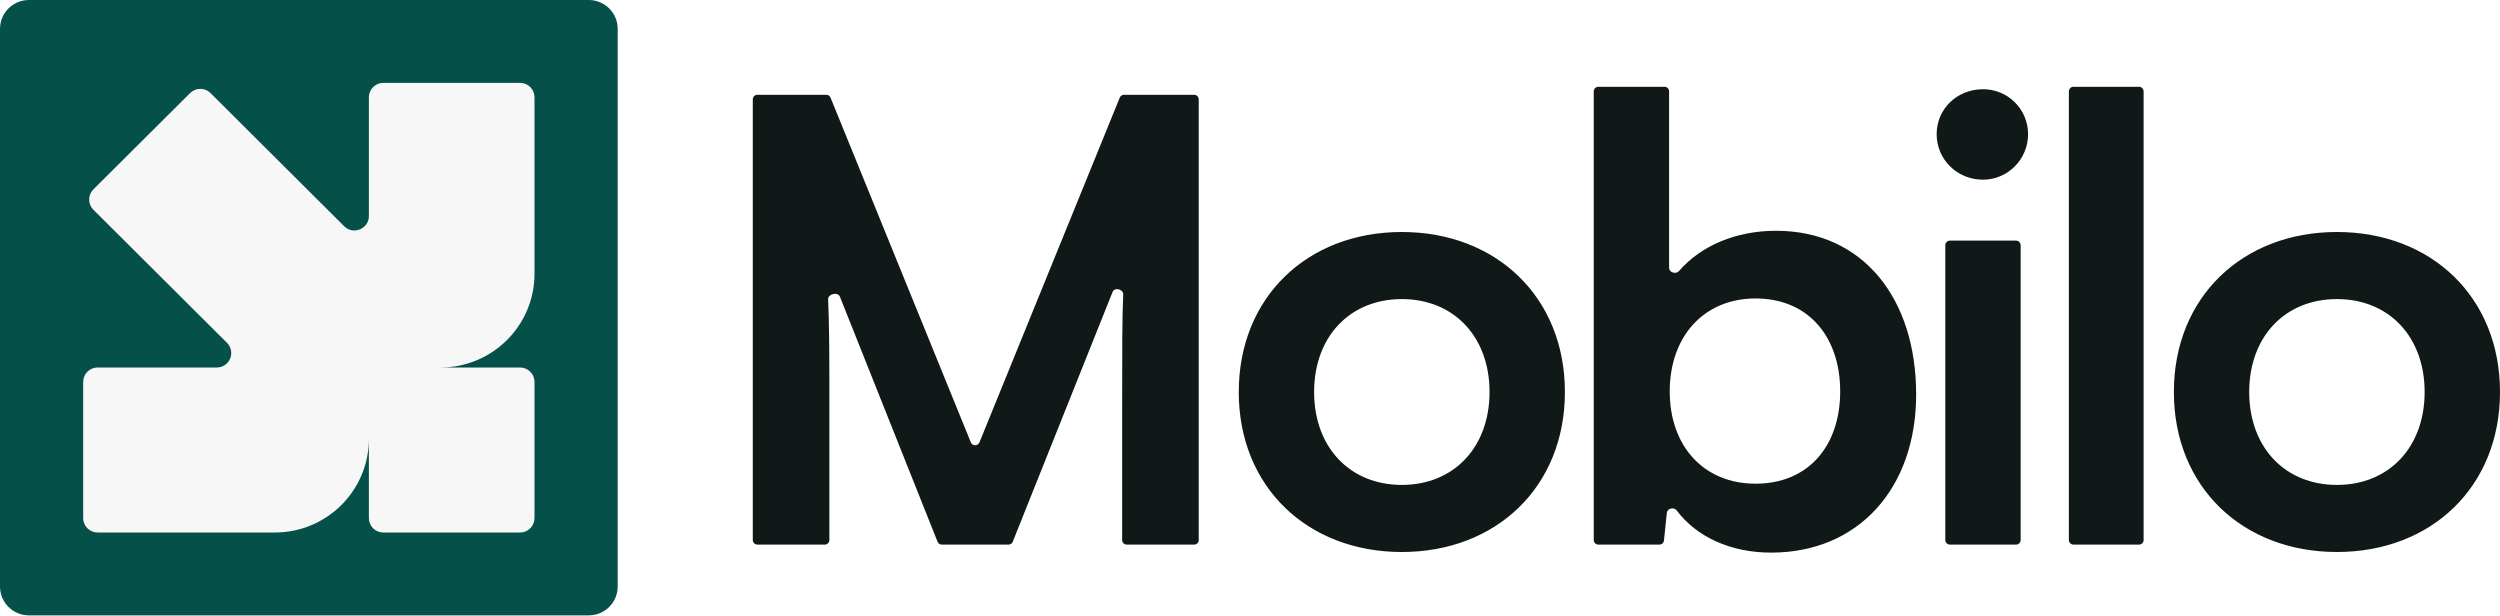
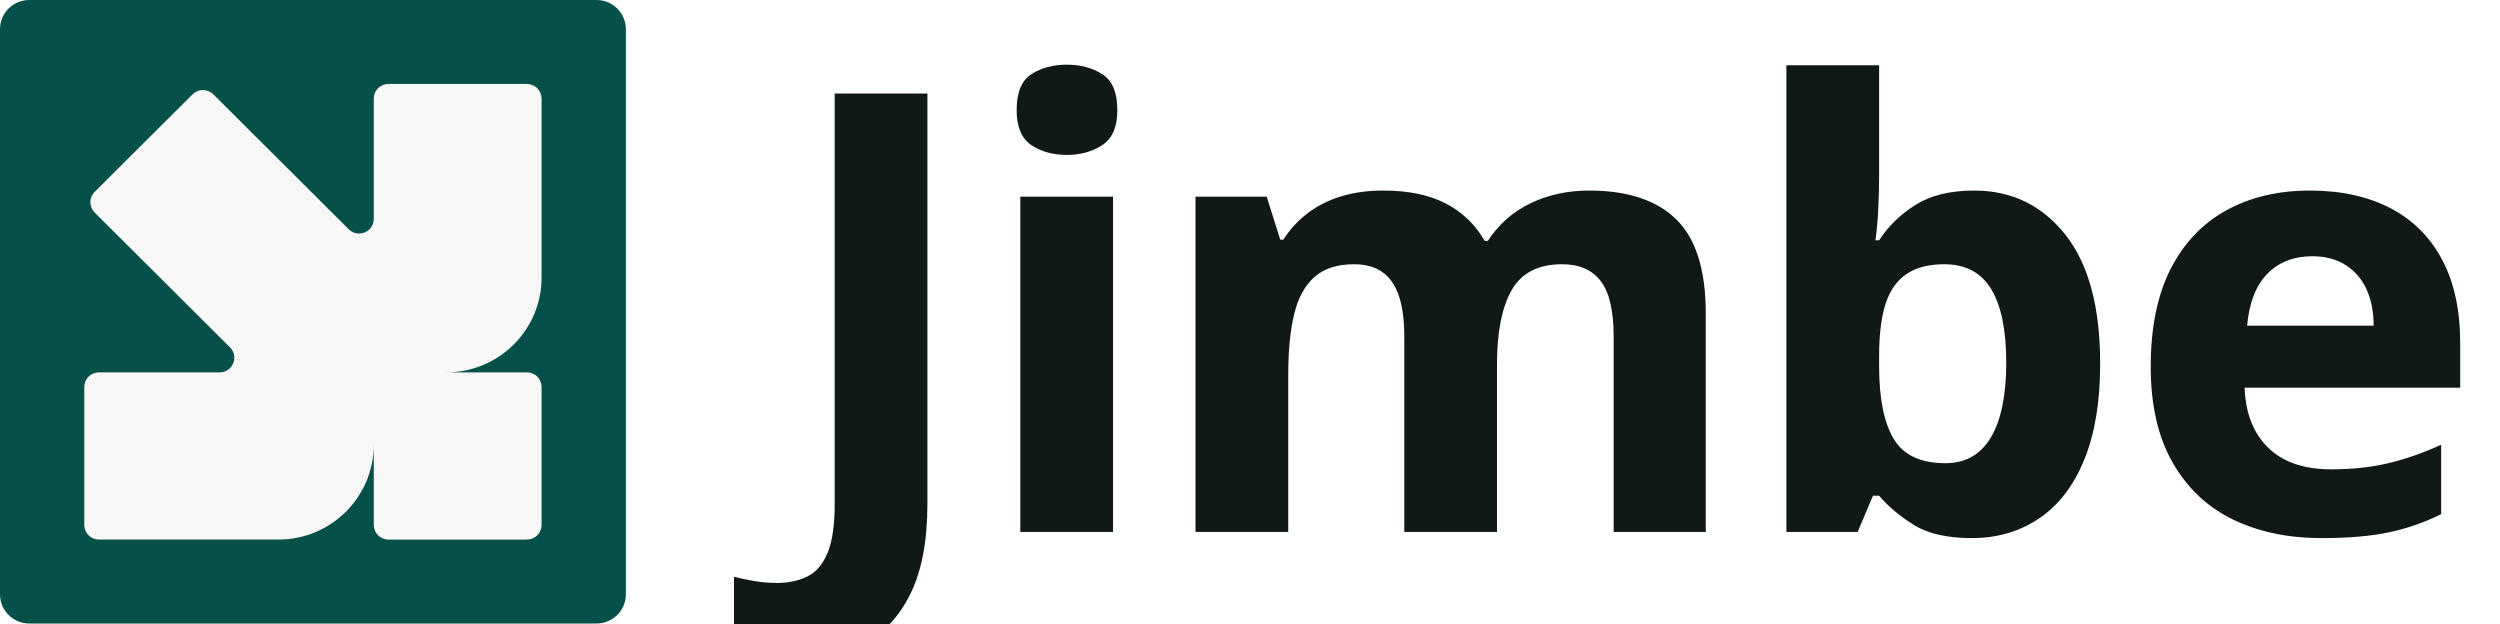
- <svg xmlns="http://www.w3.org/2000/svg" width="130" height="32" fill="none">
+ <svg xmlns="http://www.w3.org/2000/svg" width="128.3" height="32" viewBox="0 0 128.3 32" fill="none">
  <path fill="#055049" d="M0 1.499C0 .67.674 0 1.504 0h29.111c.831 0 1.505.671 1.505 1.499V30.5c0 .828-.674 1.499-1.505 1.499H1.505A1.5 1.5 0 0 1 0 30.501z" />
  <path fill="#F7F7F7" d="M4.325 19.86a.75.75 0 0 1 .752-.75h6.198a.75.75 0 0 0 .531-1.28l-6.949-6.923a.747.747 0 0 1 0-1.06L9.884 4.84a.754.754 0 0 1 1.063 0l6.95 6.924c.474.472 1.285.138 1.285-.53V5.059a.75.75 0 0 1 .752-.75h7.108a.75.75 0 0 1 .752.75v9.18c0 2.69-2.189 4.871-4.889 4.871h4.137a.75.75 0 0 1 .752.75v7.082a.75.75 0 0 1-.752.749h-7.108a.75.75 0 0 1-.752-.75V22.82c0 2.69-2.19 4.87-4.89 4.87H5.077a.75.75 0 0 1-.752-.748z" />
-   <path fill="#101918" d="M43.127 28.08a.24.24 0 0 1-.24.24h-3.502a.24.24 0 0 1-.24-.24V5.168a.24.24 0 0 1 .24-.24h3.58a.24.24 0 0 1 .223.15l7.296 17.925c.081.2.365.2.447 0l7.296-17.925a.24.24 0 0 1 .223-.15h3.644a.24.24 0 0 1 .24.24V28.08a.24.24 0 0 1-.24.24h-3.501a.24.24 0 0 1-.241-.24v-6.96c0-2.941 0-4.582.055-5.805.013-.282-.449-.393-.554-.13l-5.19 12.984a.24.24 0 0 1-.224.151h-3.463a.24.24 0 0 1-.224-.151l-5.078-12.743c-.106-.266-.625-.143-.612.144.054 1.202.065 2.663.065 4.366zm21.289-7.696c0-4.928 3.565-8.32 8.48-8.32 4.914 0 8.479 3.392 8.479 8.32s-3.565 8.32-8.48 8.32c-4.914 0-8.48-3.392-8.48-8.32Zm3.918 0c0 2.88 1.863 4.832 4.561 4.832s4.561-1.952 4.561-4.832-1.863-4.832-4.56-4.832c-2.699 0-4.562 1.952-4.562 4.832m18.193 7.721a.24.24 0 0 1-.24.215h-3.171a.24.24 0 0 1-.241-.24V4.752a.24.24 0 0 1 .24-.24h3.438a.24.24 0 0 1 .24.24v9.174c0 .245.358.352.518.166C88.446 12.77 90.293 12 92.35 12c4.528 0 7.29 3.52 7.29 8.512 0 4.864-2.987 8.224-7.548 8.224-2.059 0-3.853-.793-4.901-2.19-.144-.192-.49-.12-.515.119l-.15 1.44Zm.299-7.753c0 2.848 1.766 4.8 4.464 4.8 2.763 0 4.4-1.984 4.4-4.8s-1.637-4.832-4.4-4.832c-2.698 0-4.464 1.984-4.464 4.832m16.289-11.008c-1.349 0-2.409-1.056-2.409-2.368s1.06-2.336 2.409-2.336a2.333 2.333 0 0 1 2.345 2.336c0 1.312-1.06 2.368-2.345 2.368m-1.718 18.976a.24.24 0 0 1-.241-.24V12.752a.24.24 0 0 1 .241-.24h3.436a.24.24 0 0 1 .241.24V28.08a.24.24 0 0 1-.241.24zm10.071-.24a.24.24 0 0 1-.241.24h-3.405a.24.24 0 0 1-.241-.24V4.752a.24.24 0 0 1 .241-.24h3.405a.24.24 0 0 1 .241.24zm1.573-7.696c0-4.928 3.565-8.32 8.479-8.32 4.915 0 8.48 3.392 8.48 8.32s-3.565 8.32-8.48 8.32c-4.914 0-8.479-3.392-8.479-8.32m3.918 0c0 2.88 1.863 4.832 4.561 4.832s4.561-1.952 4.561-4.832-1.863-4.832-4.561-4.832-4.561 1.952-4.561 4.832" />
+   <path fill="#101918" d="M40.473 33.918Q39.559 33.918 38.866 33.807Q38.172 33.697 37.668 33.571L37.668 29.6Q38.172 29.726 38.724 29.821Q39.275 29.916 39.905 29.916Q40.725 29.916 41.402 29.6Q42.08 29.285 42.458 28.403Q42.836 27.521 42.836 25.882L42.836 4.8L47.595 4.8L47.595 25.85Q47.595 28.75 46.696 30.53Q45.798 32.311 44.191 33.114Q42.584 33.918 40.473 33.918ZM57.121 10.094L57.121 27.3L52.363 27.3L52.363 10.094L57.121 10.094ZM54.758 3.319Q55.797 3.319 56.57 3.807Q57.342 4.296 57.342 5.651Q57.342 6.943 56.57 7.447Q55.797 7.951 54.758 7.951Q53.686 7.951 52.93 7.447Q52.174 6.943 52.174 5.651Q52.174 4.296 52.93 3.807Q53.686 3.319 54.758 3.319ZM81.553 9.779Q84.515 9.779 86.028 11.26Q87.54 12.741 87.54 16.082L87.54 27.3L82.813 27.3L82.813 17.279Q82.813 15.294 82.152 14.427Q81.49 13.561 80.166 13.561Q78.339 13.561 77.582 14.884Q76.826 16.208 76.826 18.697L76.826 27.3L72.068 27.3L72.068 17.279Q72.068 15.987 71.784 15.168Q71.5 14.348 70.933 13.954Q70.366 13.561 69.484 13.561Q68.192 13.561 67.451 14.222Q66.711 14.884 66.411 16.145Q66.112 17.405 66.112 19.233L66.112 27.3L61.353 27.3L61.353 10.094L65.009 10.094L65.702 12.3L65.86 12.3Q66.364 11.512 67.104 10.945Q67.845 10.378 68.822 10.078Q69.799 9.779 70.996 9.779Q72.918 9.779 74.195 10.441Q75.471 11.103 76.196 12.363L76.353 12.363Q77.204 11.071 78.559 10.425Q79.914 9.779 81.553 9.779ZM96.437 8.928Q96.437 9.905 96.389 10.787Q96.342 11.67 96.247 12.332L96.437 12.332Q97.13 11.26 98.296 10.52Q99.462 9.779 101.321 9.779Q104.189 9.779 105.985 12.032Q107.781 14.285 107.781 18.666Q107.781 21.596 106.962 23.597Q106.142 25.598 104.646 26.607Q103.149 27.615 101.195 27.615Q99.304 27.615 98.217 26.938Q97.13 26.26 96.437 25.441L96.121 25.441L95.334 27.3L91.678 27.3L91.678 3.35L96.437 3.35L96.437 8.928ZM99.777 13.561Q98.579 13.561 97.839 14.065Q97.098 14.569 96.767 15.593Q96.437 16.617 96.437 18.256L96.437 18.823Q96.437 21.25 97.177 22.51Q97.918 23.771 99.84 23.771Q101.384 23.771 102.172 22.447Q102.96 21.124 102.96 18.603Q102.96 16.113 102.188 14.837Q101.416 13.561 99.777 13.561ZM118.537 9.779Q120.932 9.779 122.665 10.677Q124.398 11.575 125.328 13.324Q126.257 15.073 126.257 17.594L126.257 19.895L115.196 19.895Q115.259 21.848 116.394 22.967Q117.528 24.086 119.639 24.086Q121.247 24.086 122.57 23.771Q123.894 23.455 125.28 22.825L125.28 26.386Q124.02 27.016 122.617 27.316Q121.215 27.615 119.135 27.615Q116.583 27.615 114.613 26.67Q112.644 25.724 111.509 23.755Q110.375 21.785 110.375 18.823Q110.375 15.798 111.399 13.797Q112.423 11.796 114.267 10.787Q116.11 9.779 118.537 9.779ZM118.663 13.151Q117.245 13.151 116.362 14.049Q115.48 14.947 115.322 16.712L121.814 16.712Q121.814 15.672 121.467 14.884Q121.121 14.096 120.412 13.624Q119.703 13.151 118.663 13.151Z" />
</svg>
